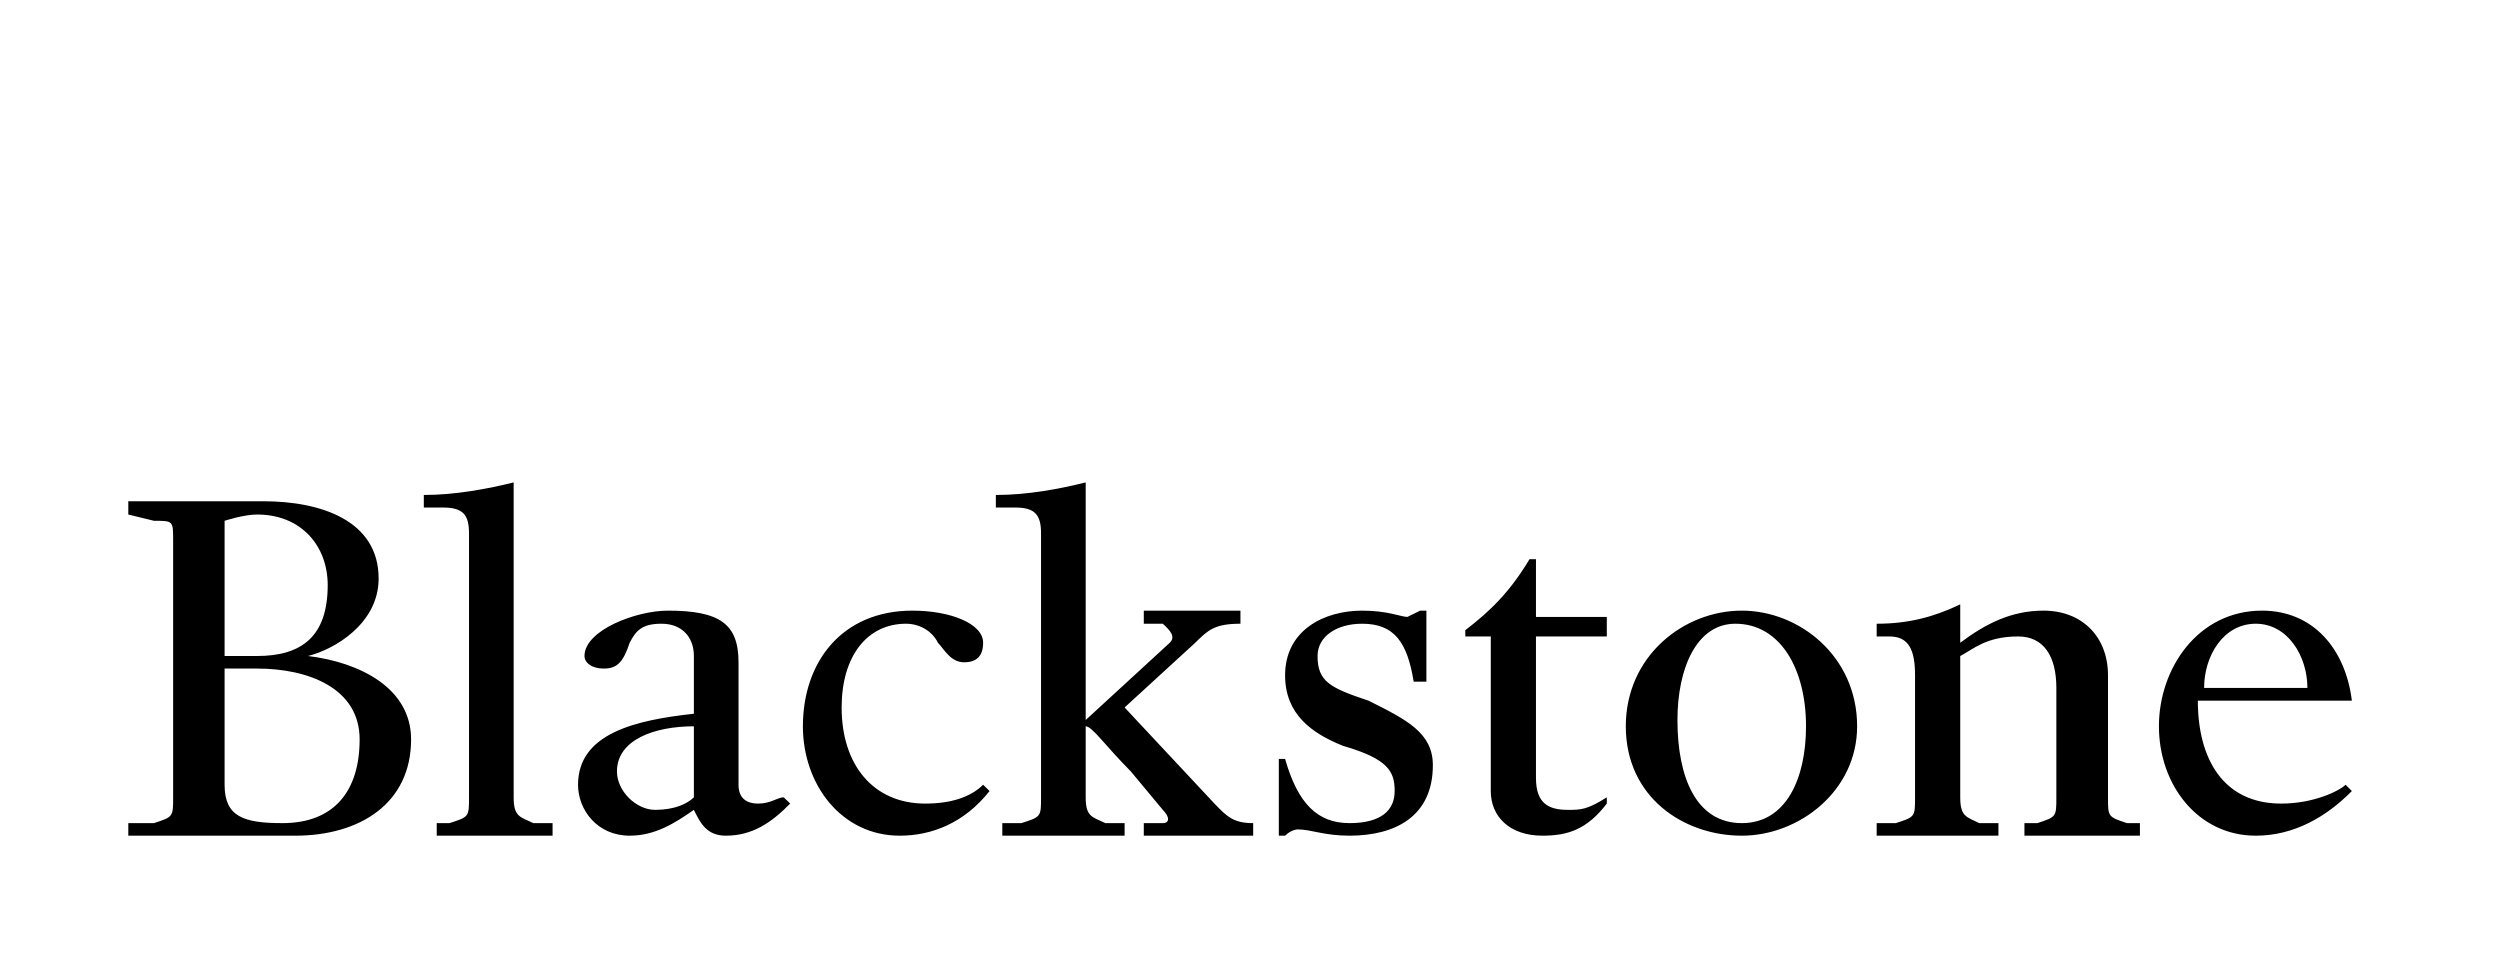
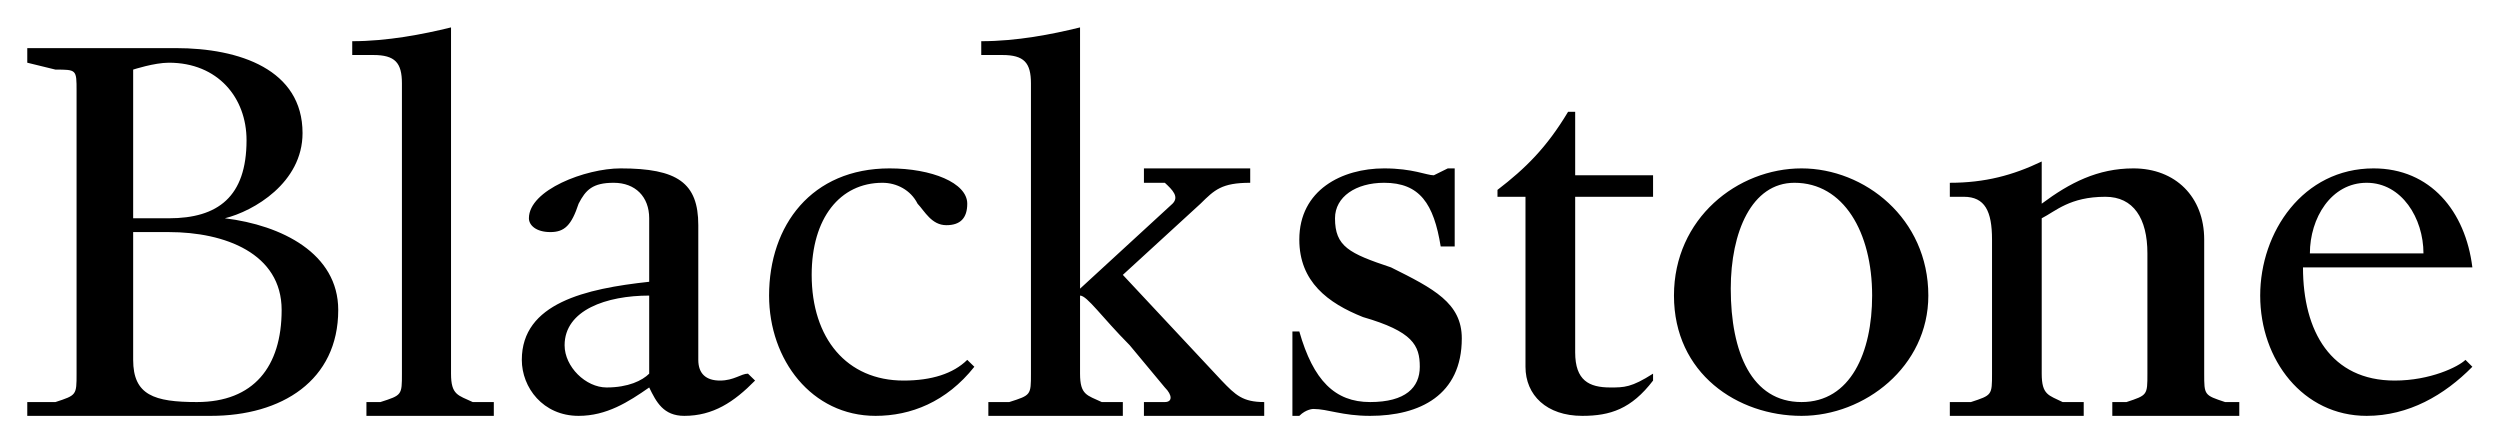
- <svg xmlns="http://www.w3.org/2000/svg" id="svg2" xml:space="preserve" height="195.57" width="500" version="1.0" viewBox="0 0 500 195.57">
+ <svg xmlns="http://www.w3.org/2000/svg" id="svg2" xml:space="preserve" height="80.7" width="454.7" version="1.0" viewBox="20.7 91.5 454.7 80.7">
  <path id="Blackstone" d="m316.91 837.79c3.24 0 6.43 1.09 6.43 4.31 0 2.52-2.48 3.96-3.94 4.32 2.88 0.35 5.75 1.78 5.75 4.65 0 3.58-2.87 5.37-6.46 5.37h-9.31v-0.7h1.43c1.07-0.35 1.07-0.35 1.07-1.44v-3.58-7.18-3.58c0-1.08 0-1.08-1.07-1.08-1.43-0.35-1.43-0.35-1.43-0.35v-0.74h7.53zm-2.16 1.09v7.54h1.81c2.49 0 3.94-1.09 3.94-3.96 0-2.15-1.45-3.93-3.94-3.93-0.74 0-1.81 0.35-1.81 0.35zm0 8.24v6.48c0 1.79 1.07 2.14 3.23 2.14 2.88 0 4.3-1.79 4.3-4.67 0-2.87-2.88-3.95-5.72-3.95h-1.81zm16.12 3.6v3.58c0 1.09 0.36 1.09 1.1 1.44h1.07v0.7h-6.46v-0.7h0.71c1.09-0.35 1.09-0.35 1.09-1.44v-3.58-11.14c0-1.05-0.35-1.44-1.45-1.44h-1.07v-0.7c1.78 0 3.59-0.35 5.01-0.7v5.36 8.62zm10.05 4.28c-1.06 0.74-2.16 1.44-3.58 1.44-1.81 0-2.88-1.44-2.88-2.84 0-2.88 3.24-3.61 6.46-3.96v-3.22c0-1.09-0.7-1.8-1.8-1.8-1.07 0-1.42 0.36-1.78 1.06-0.36 1.09-0.71 1.44-1.43 1.44-0.73 0-1.09-0.35-1.09-0.7 0-1.44 2.88-2.53 4.65-2.53 2.88 0 3.94 0.73 3.94 2.88v6.83c0 0.7 0.39 1.05 1.1 1.05s1.07-0.35 1.42-0.35l0.36 0.35c-1.07 1.09-2.13 1.79-3.59 1.79-1.06 0-1.42-0.7-1.78-1.44zm0-4.66c-2.16 0-4.29 0.73-4.29 2.52 0 1.09 1.07 2.14 2.13 2.14 1.1 0 1.81-0.35 2.16-0.7v-3.96zm16.13-4.66c0 0.74-0.36 1.09-1.06 1.09-0.75 0-1.1-0.71-1.46-1.09-0.35-0.7-1.07-1.06-1.78-1.06-2.16 0-3.59 1.8-3.59 4.67 0 3.22 1.78 5.36 4.66 5.36 1.42 0 2.52-0.35 3.23-1.05l0.36 0.35c-1.42 1.79-3.23 2.49-5.01 2.49-3.24 0-5.4-2.84-5.4-6.1 0-3.57 2.16-6.45 6.11-6.45 2.13 0 3.94 0.73 3.94 1.79zm5.72 5.04v3.58c0 1.09 0.36 1.09 1.1 1.44h1.07v0.7h-6.82v-0.7h1.06c1.1-0.35 1.1-0.35 1.1-1.44v-3.58-11.14c0-1.05-0.35-1.44-1.45-1.44h-1.07v-0.7c1.81 0 3.59-0.35 5.01-0.7v5.36 7.89l4.69-4.31c0.35-0.35 0-0.7-0.39-1.06h-1.06v-0.73h5.39v0.73c-1.45 0-1.81 0.36-2.52 1.06l-3.94 3.61c5.01 5.36 5.01 5.36 5.01 5.36 0.71 0.74 1.07 1.09 2.16 1.09v0.7h-6.1v-0.7h1.06c0.39 0 0.39-0.35 0-0.74-1.78-2.14-1.78-2.14-1.78-2.14-1.42-1.43-2.16-2.52-2.52-2.52v0.38zm11.83 5.37s-0.36 0-0.71 0.35h-0.35v-4.28h0.35c0.71 2.49 1.81 3.58 3.59 3.58 1.8 0 2.52-0.74 2.52-1.79 0-1.09-0.36-1.79-2.88-2.52-1.78-0.71-3.23-1.79-3.23-3.93 0-2.52 2.17-3.61 4.3-3.61 1.45 0 2.16 0.35 2.52 0.35l0.71-0.35h0.35v3.96h-0.71c-0.35-2.17-1.06-3.23-2.87-3.23-1.43 0-2.49 0.71-2.49 1.8 0 1.43 0.71 1.78 2.84 2.49 2.17 1.08 3.59 1.81 3.59 3.6 0 2.88-2.13 3.93-4.65 3.93-1.42 0-2.14-0.35-2.88-0.35zm10.76-2.14v-8.62h-1.42v-0.35c1.42-1.09 2.49-2.14 3.58-3.96h0.36v3.22h3.95v1.09h-3.95v7.89c0 1.43 0.71 1.78 1.78 1.78 0.71 0 1.07 0 2.17-0.7v0.35c-1.1 1.44-2.17 1.79-3.59 1.79-1.81 0-2.88-1.05-2.88-2.49zm7.53-3.61c0-3.92 3.23-6.45 6.47-6.45 3.19 0 6.43 2.53 6.43 6.45 0 3.61-3.24 6.1-6.43 6.1-3.24 0-6.47-2.14-6.47-6.1zm10.05 0c0-3.22-1.45-5.72-3.94-5.72-2.17 0-3.23 2.5-3.23 5.37 0 3.23 1.06 5.75 3.59 5.75 2.49 0 3.58-2.52 3.58-5.4zm13.96-2.14c0-1.78-0.71-2.87-2.13-2.87-1.81 0-2.52 0.73-3.23 1.09v4.3 3.58c0 1.09 0.36 1.09 1.06 1.44h1.07v0.7h-6.79v-0.7h1.07c1.07-0.35 1.07-0.35 1.07-1.44v-3.58-3.22c0-1.44-0.36-2.17-1.43-2.17h-0.71v-0.71c1.78 0 3.2-0.38 4.66-1.08v2.14c1.42-1.06 2.84-1.79 4.65-1.79 2.13 0 3.59 1.44 3.59 3.61v3.22 3.58c0 1.09 0 1.09 1.06 1.44h0.72v0.7h-6.44v-0.7h0.72c1.06-0.35 1.06-0.35 1.06-1.44v-3.58-2.52zm5.72 2.14c0-3.22 2.17-6.45 5.75-6.45 2.88 0 4.66 2.17 5.01 5.02h-8.59c0 3.25 1.42 5.74 4.65 5.74 1.81 0 3.23-0.7 3.59-1.05l0.35 0.35c-1.42 1.44-3.23 2.49-5.36 2.49-3.23 0-5.4-2.84-5.4-6.1zm2.52-2.14h5.76c0-1.78-1.1-3.58-2.88-3.58-1.81 0-2.88 1.8-2.88 3.58z" transform="matrix(3.5864 0 0 3.5864 -1083.9 -2904.4)" fill="#000" />
</svg>
